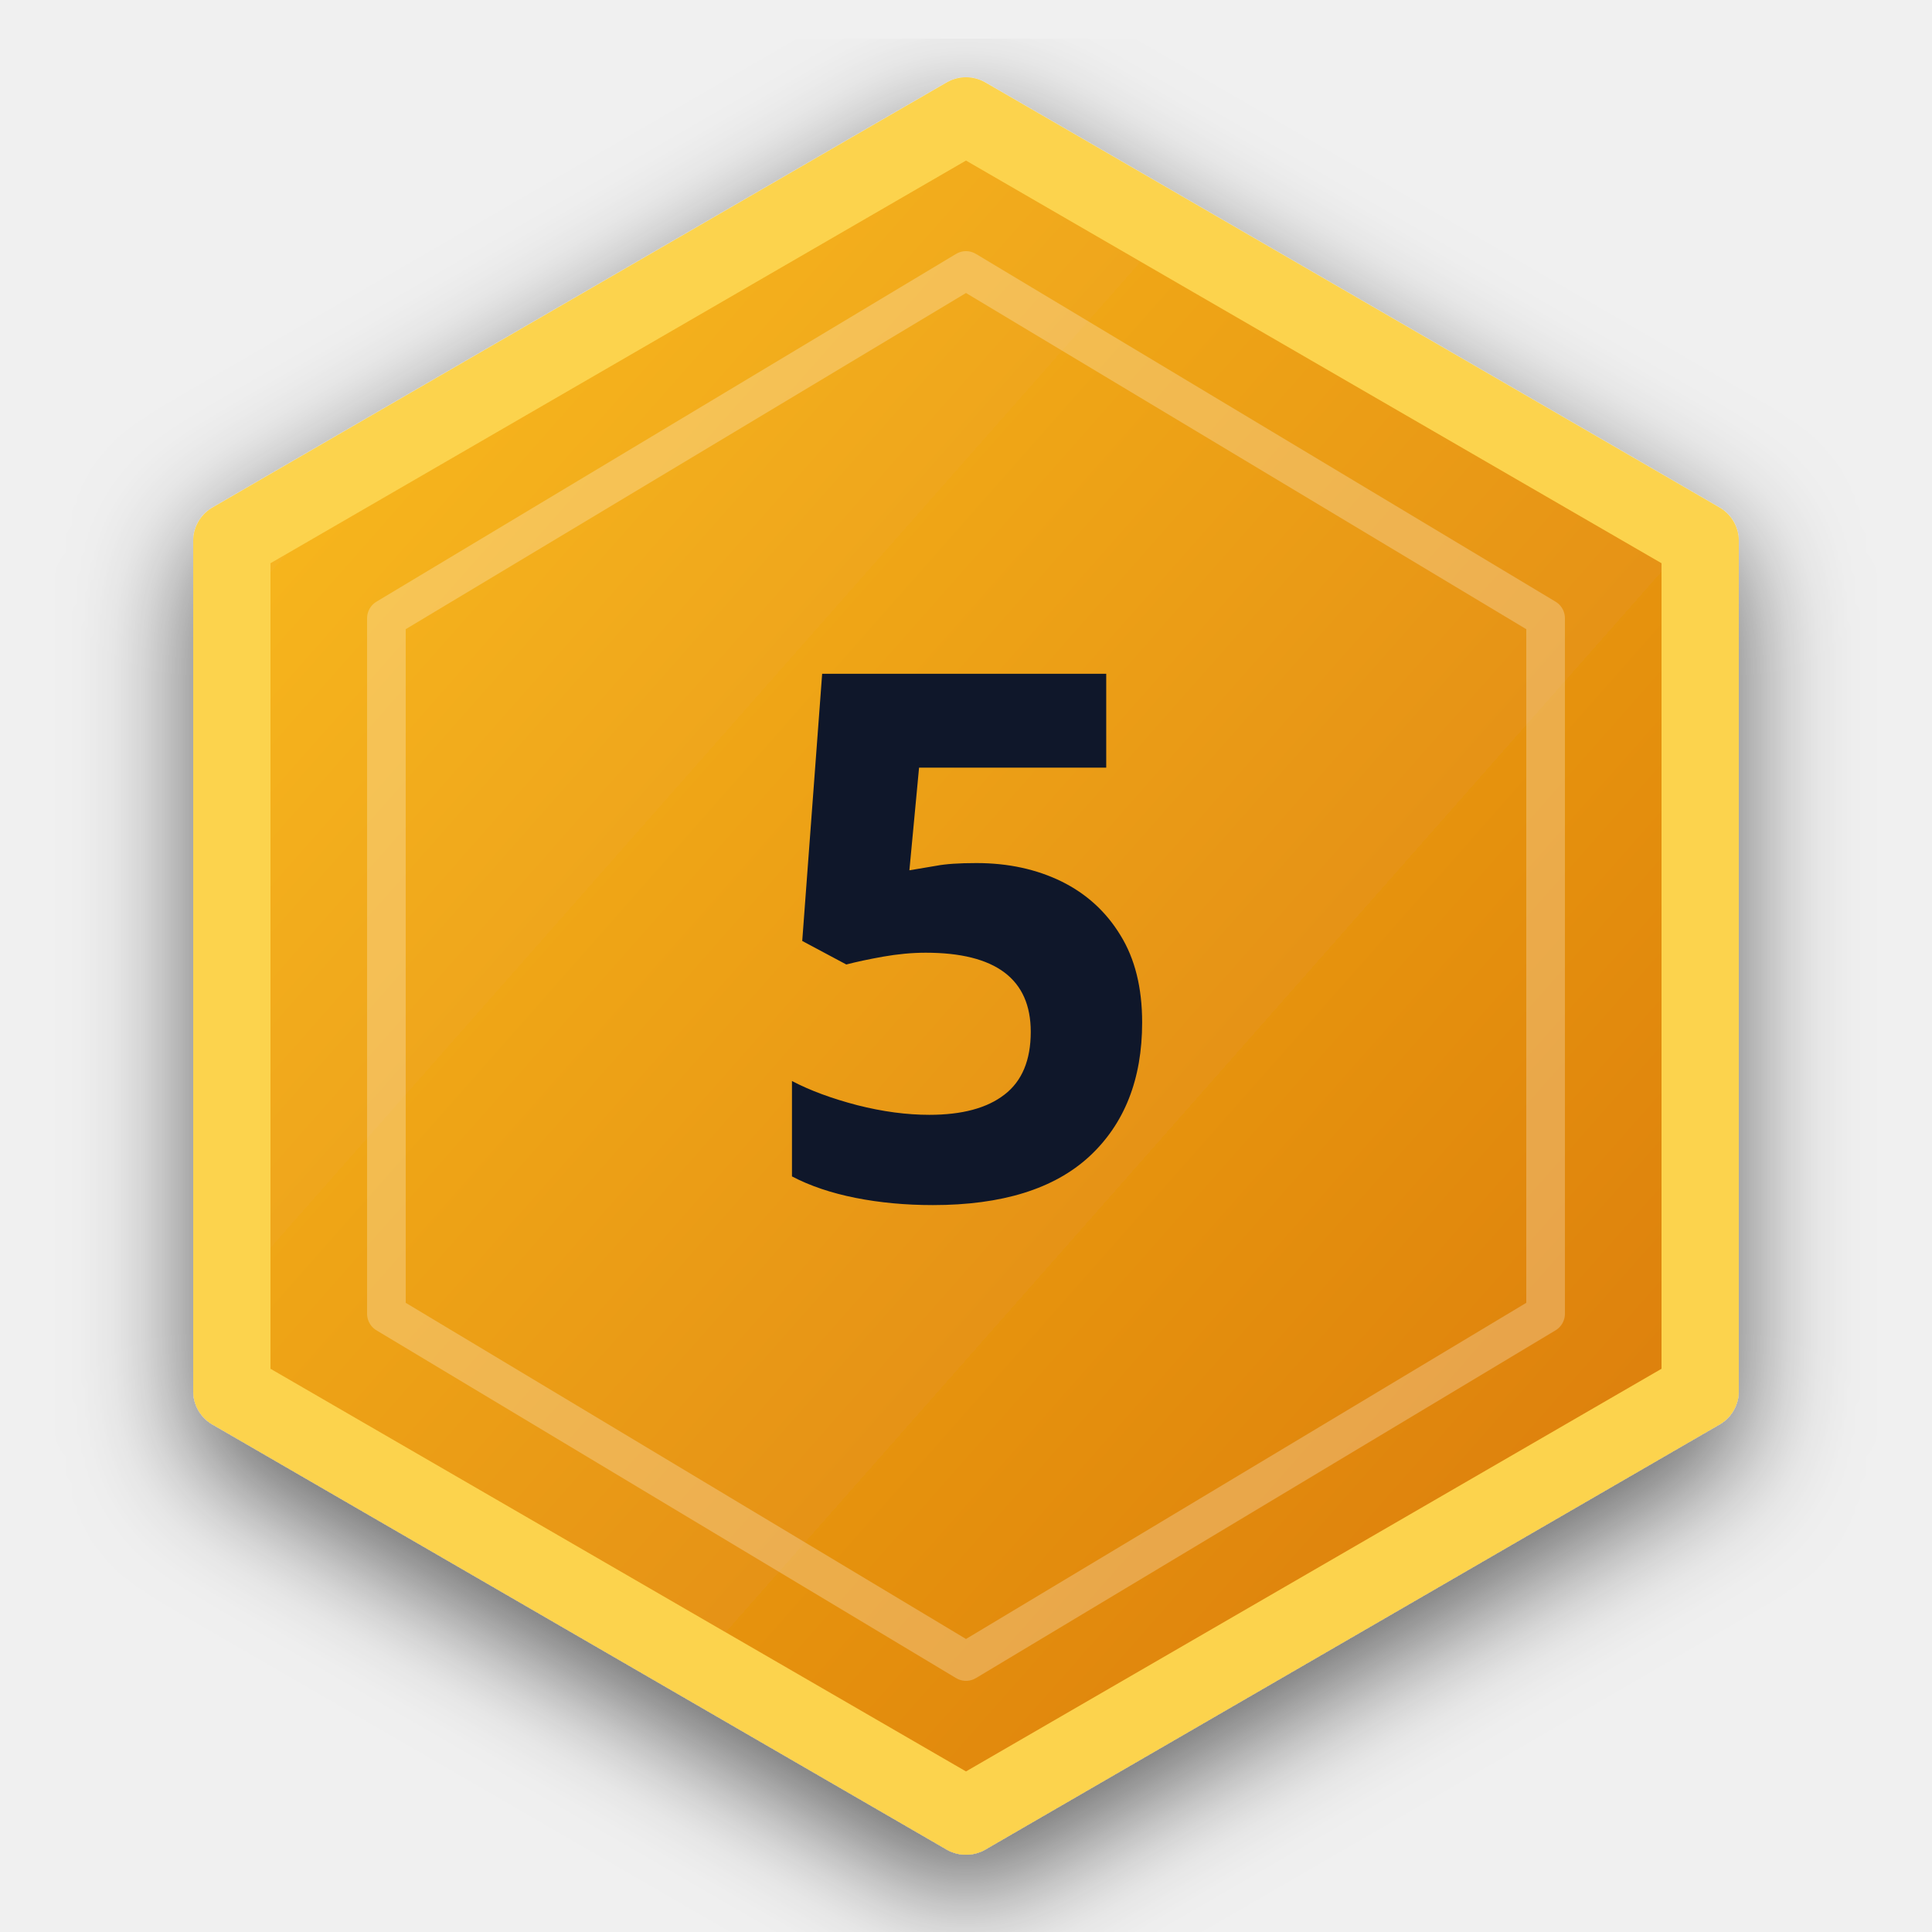
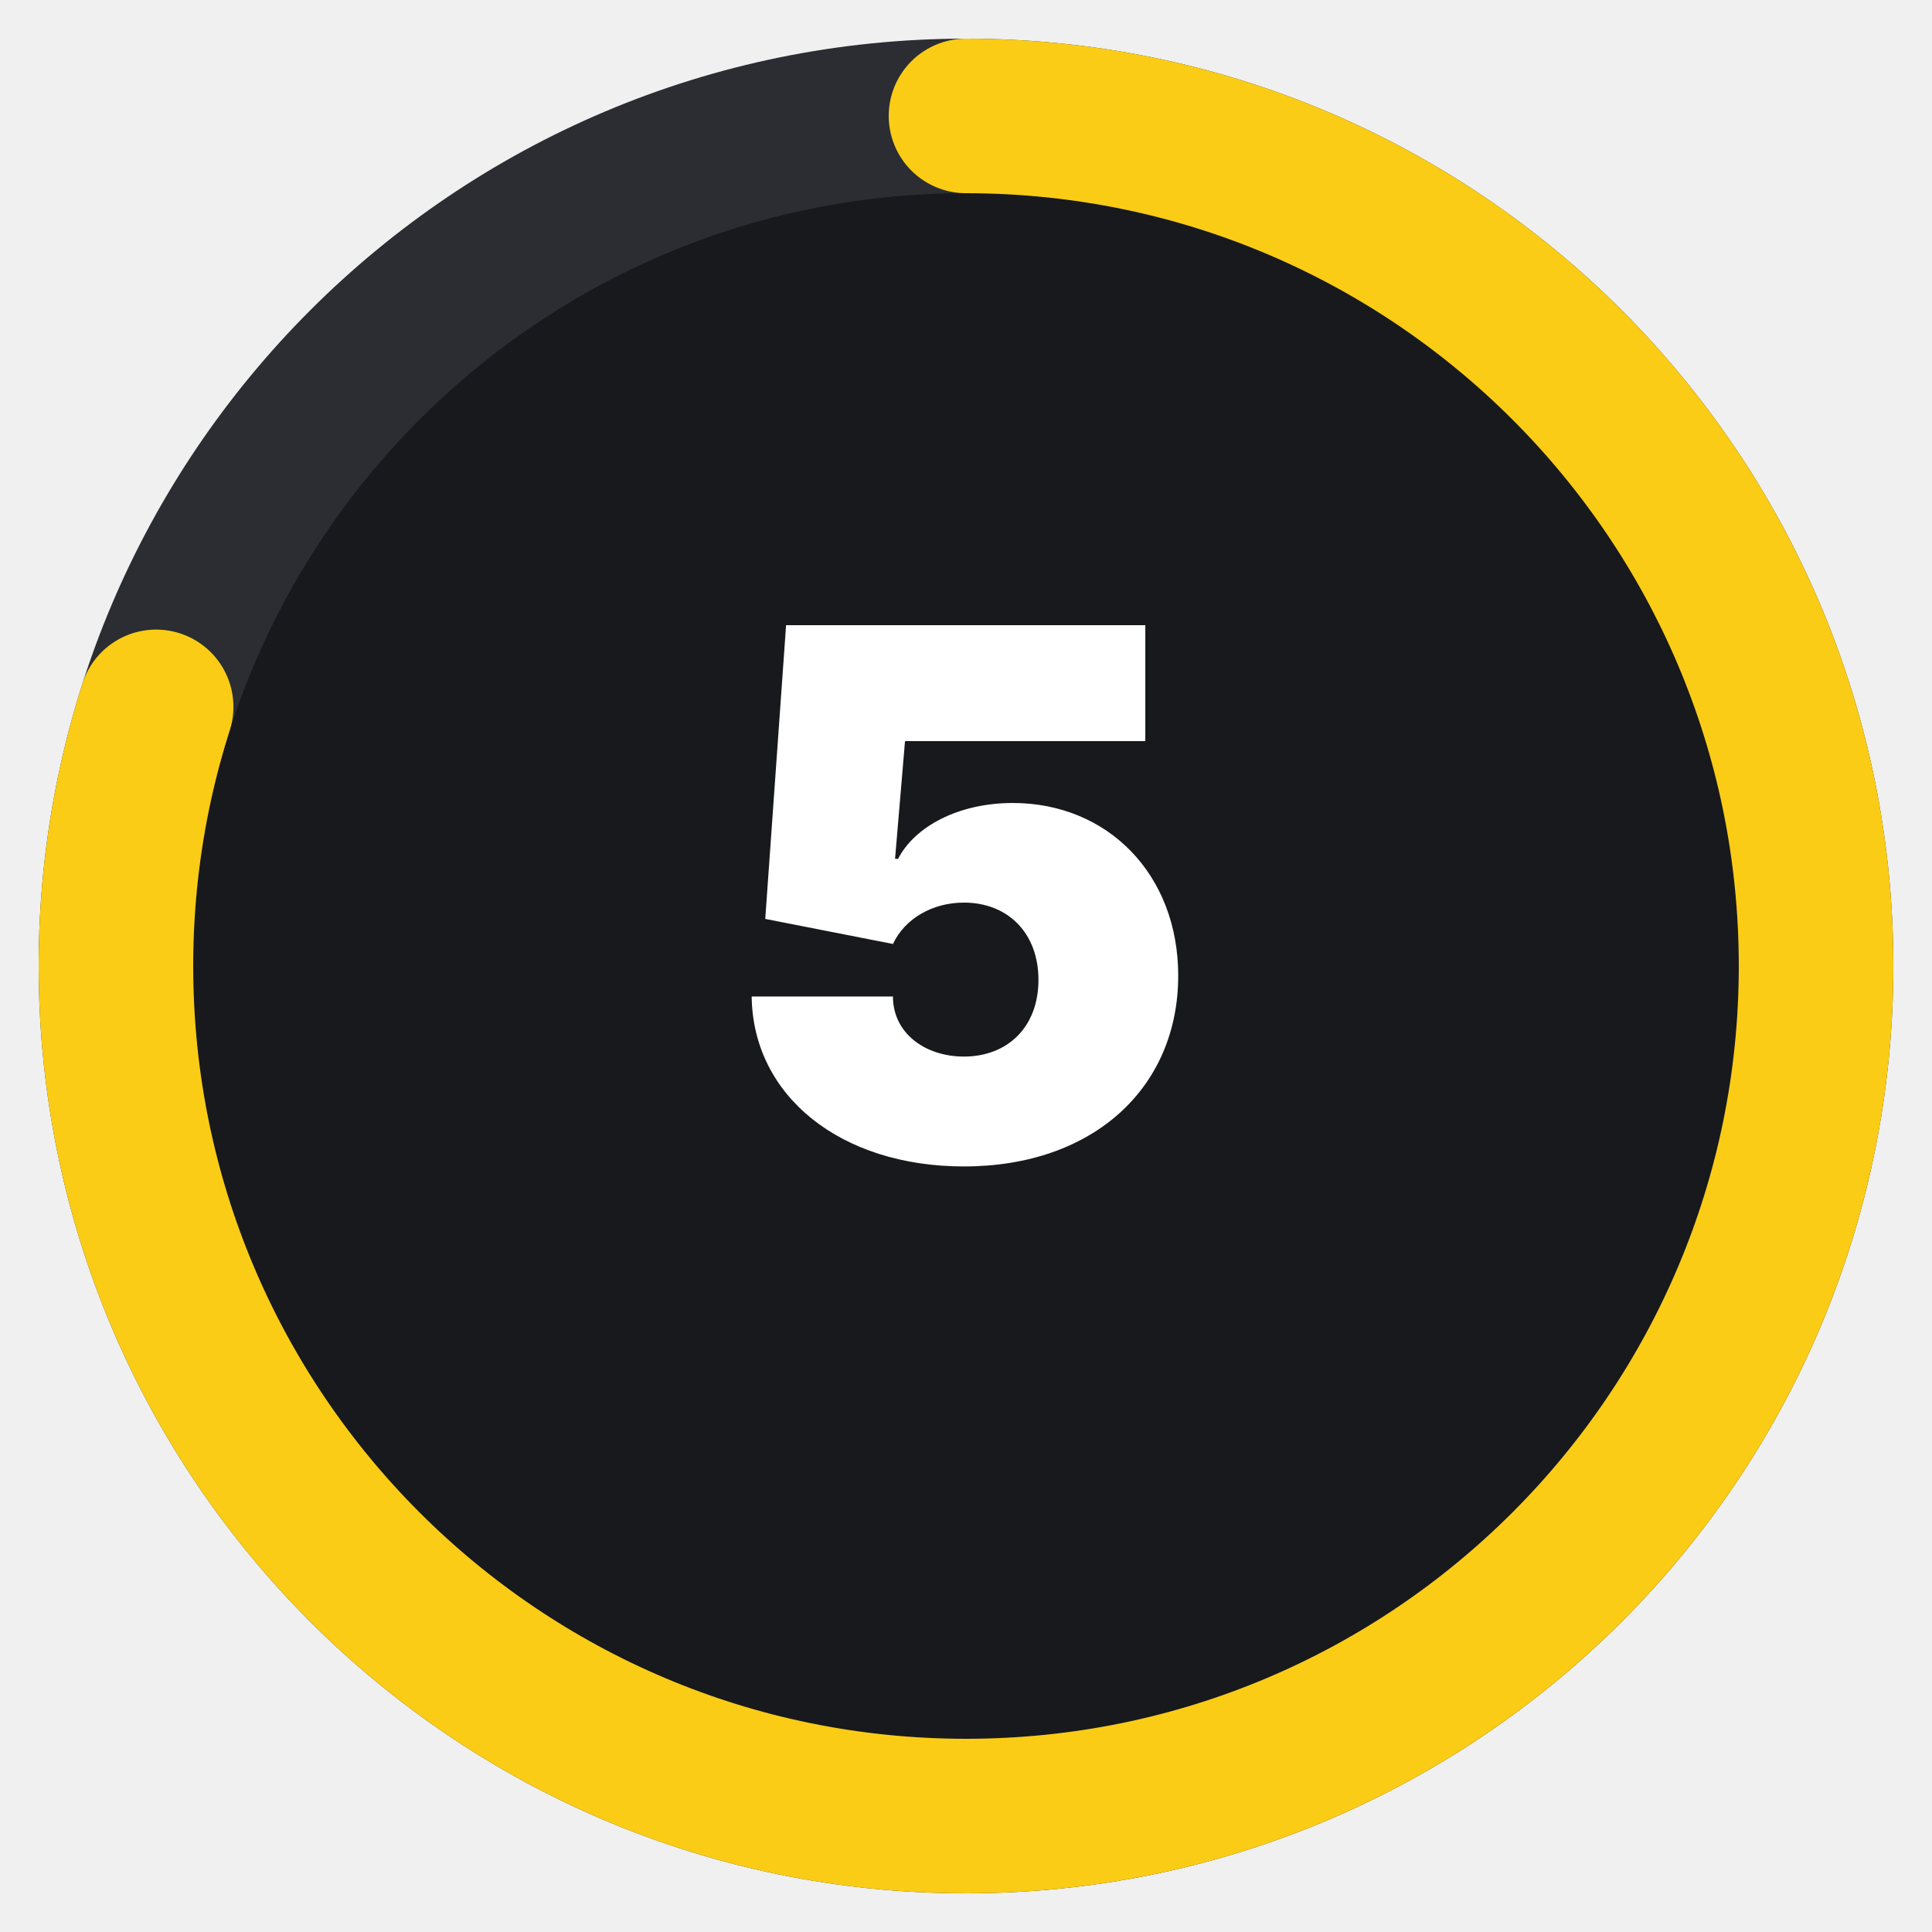
<svg xmlns="http://www.w3.org/2000/svg" viewBox="0 0 100 100" width="100%" height="100%">
-   <defs>
-     <linearGradient id="grad5" x1="0%" y1="0%" x2="100%" y2="100%">
-       <stop offset="0%" stop-color="#fbbf24" />
-       <stop offset="100%" stop-color="#d97706" />
-     </linearGradient>
-     <filter id="shadow5" x="-20%" y="-20%" width="140%" height="140%">
-       <feDropShadow dx="0" dy="2" stdDeviation="3" flood-color="#000000" flood-opacity="0.6" />
-     </filter>
-   </defs>
-   <polygon points="50,6 88,28 88,72 50,94 12,72 12,28" fill="url(#grad5)" stroke="#fcd34d" stroke-width="4" stroke-linejoin="round" filter="url(#shadow5)" />
-   <polygon points="50,14 80,32 80,68 50,86 20,68 20,32" fill="none" stroke="rgba(255,255,255,0.25)" stroke-width="2" stroke-linejoin="round" />
-   <text x="50" y="62" text-anchor="middle" fill="#0f172a" font-size="38" font-weight="900" font-family="system-ui, sans-serif" letter-spacing="-1">5</text>
+   <circle cx="50" cy="50" r="44" fill="#18191c" stroke="#2b2d32" stroke-width="8" />
+   <circle cx="50" cy="50" r="44" fill="none" stroke="#facc15" stroke-width="8" stroke-dasharray="276" stroke-dashoffset="55" stroke-linecap="round" transform="rotate(-90 50 50)" />
+   <text x="50" y="60" text-anchor="middle" fill="#ffffff" font-size="38" font-weight="900" font-family="system-ui, -apple-system, sans-serif">5</text>
</svg>
